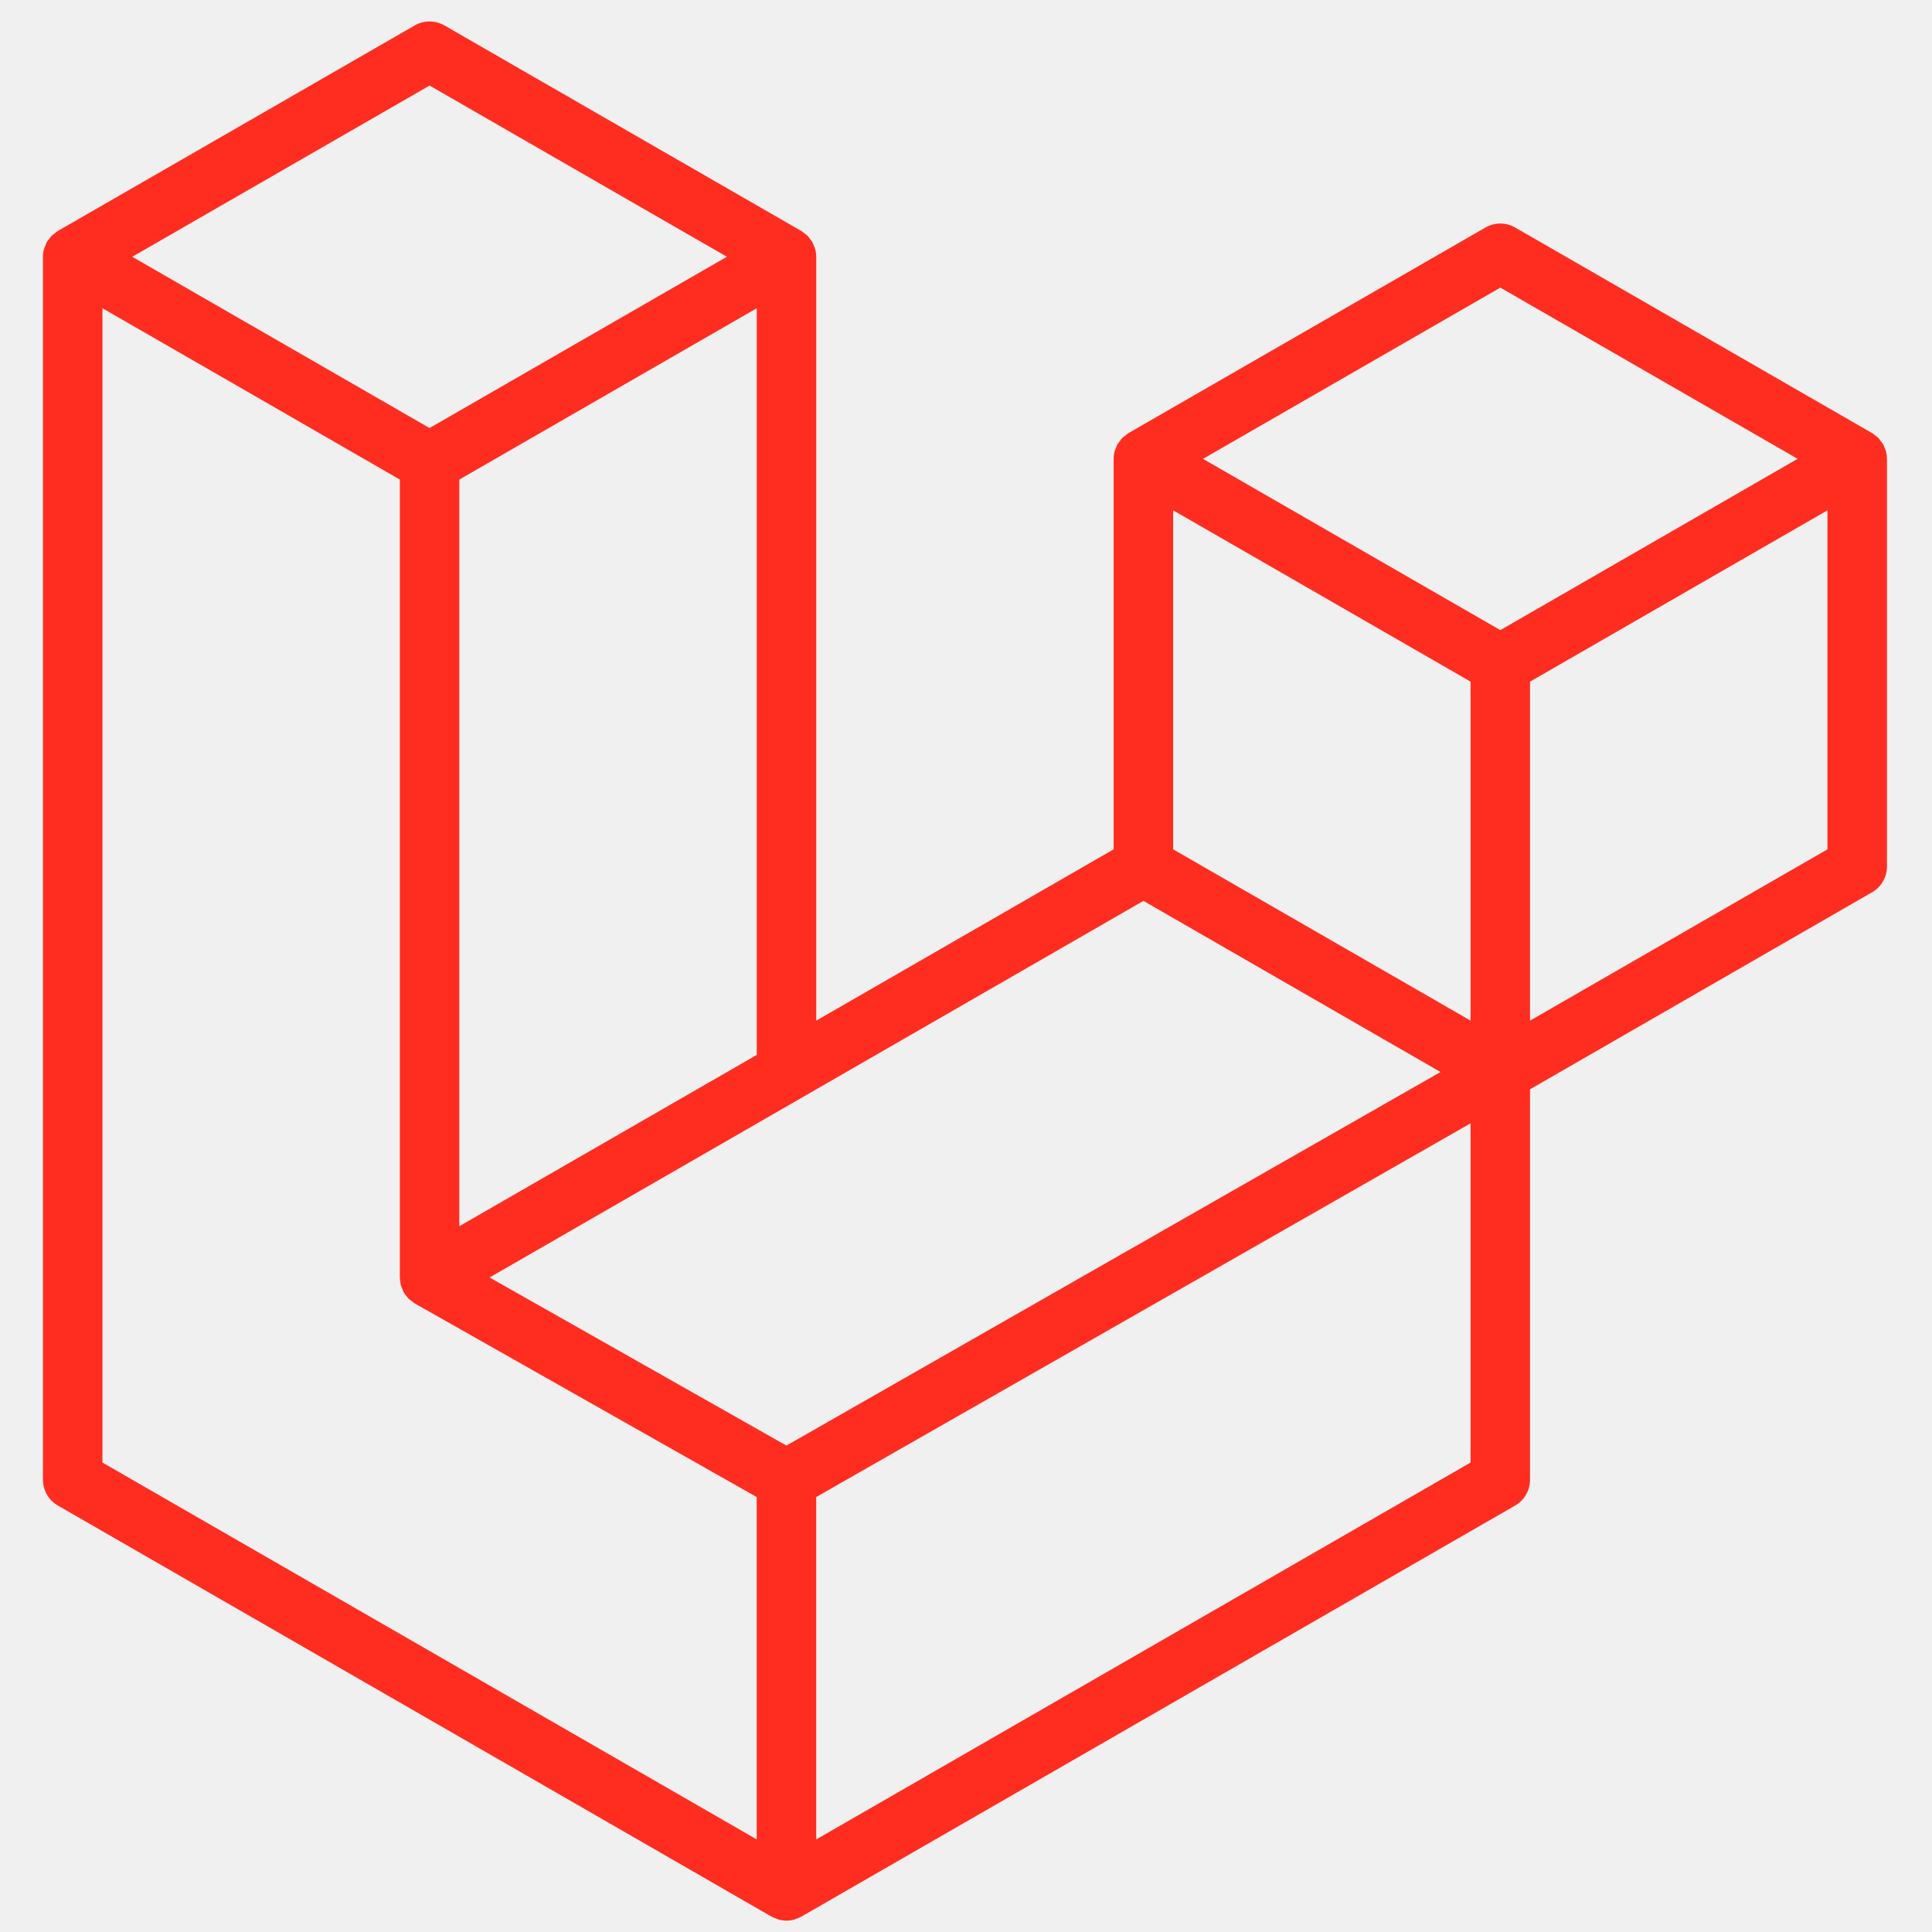
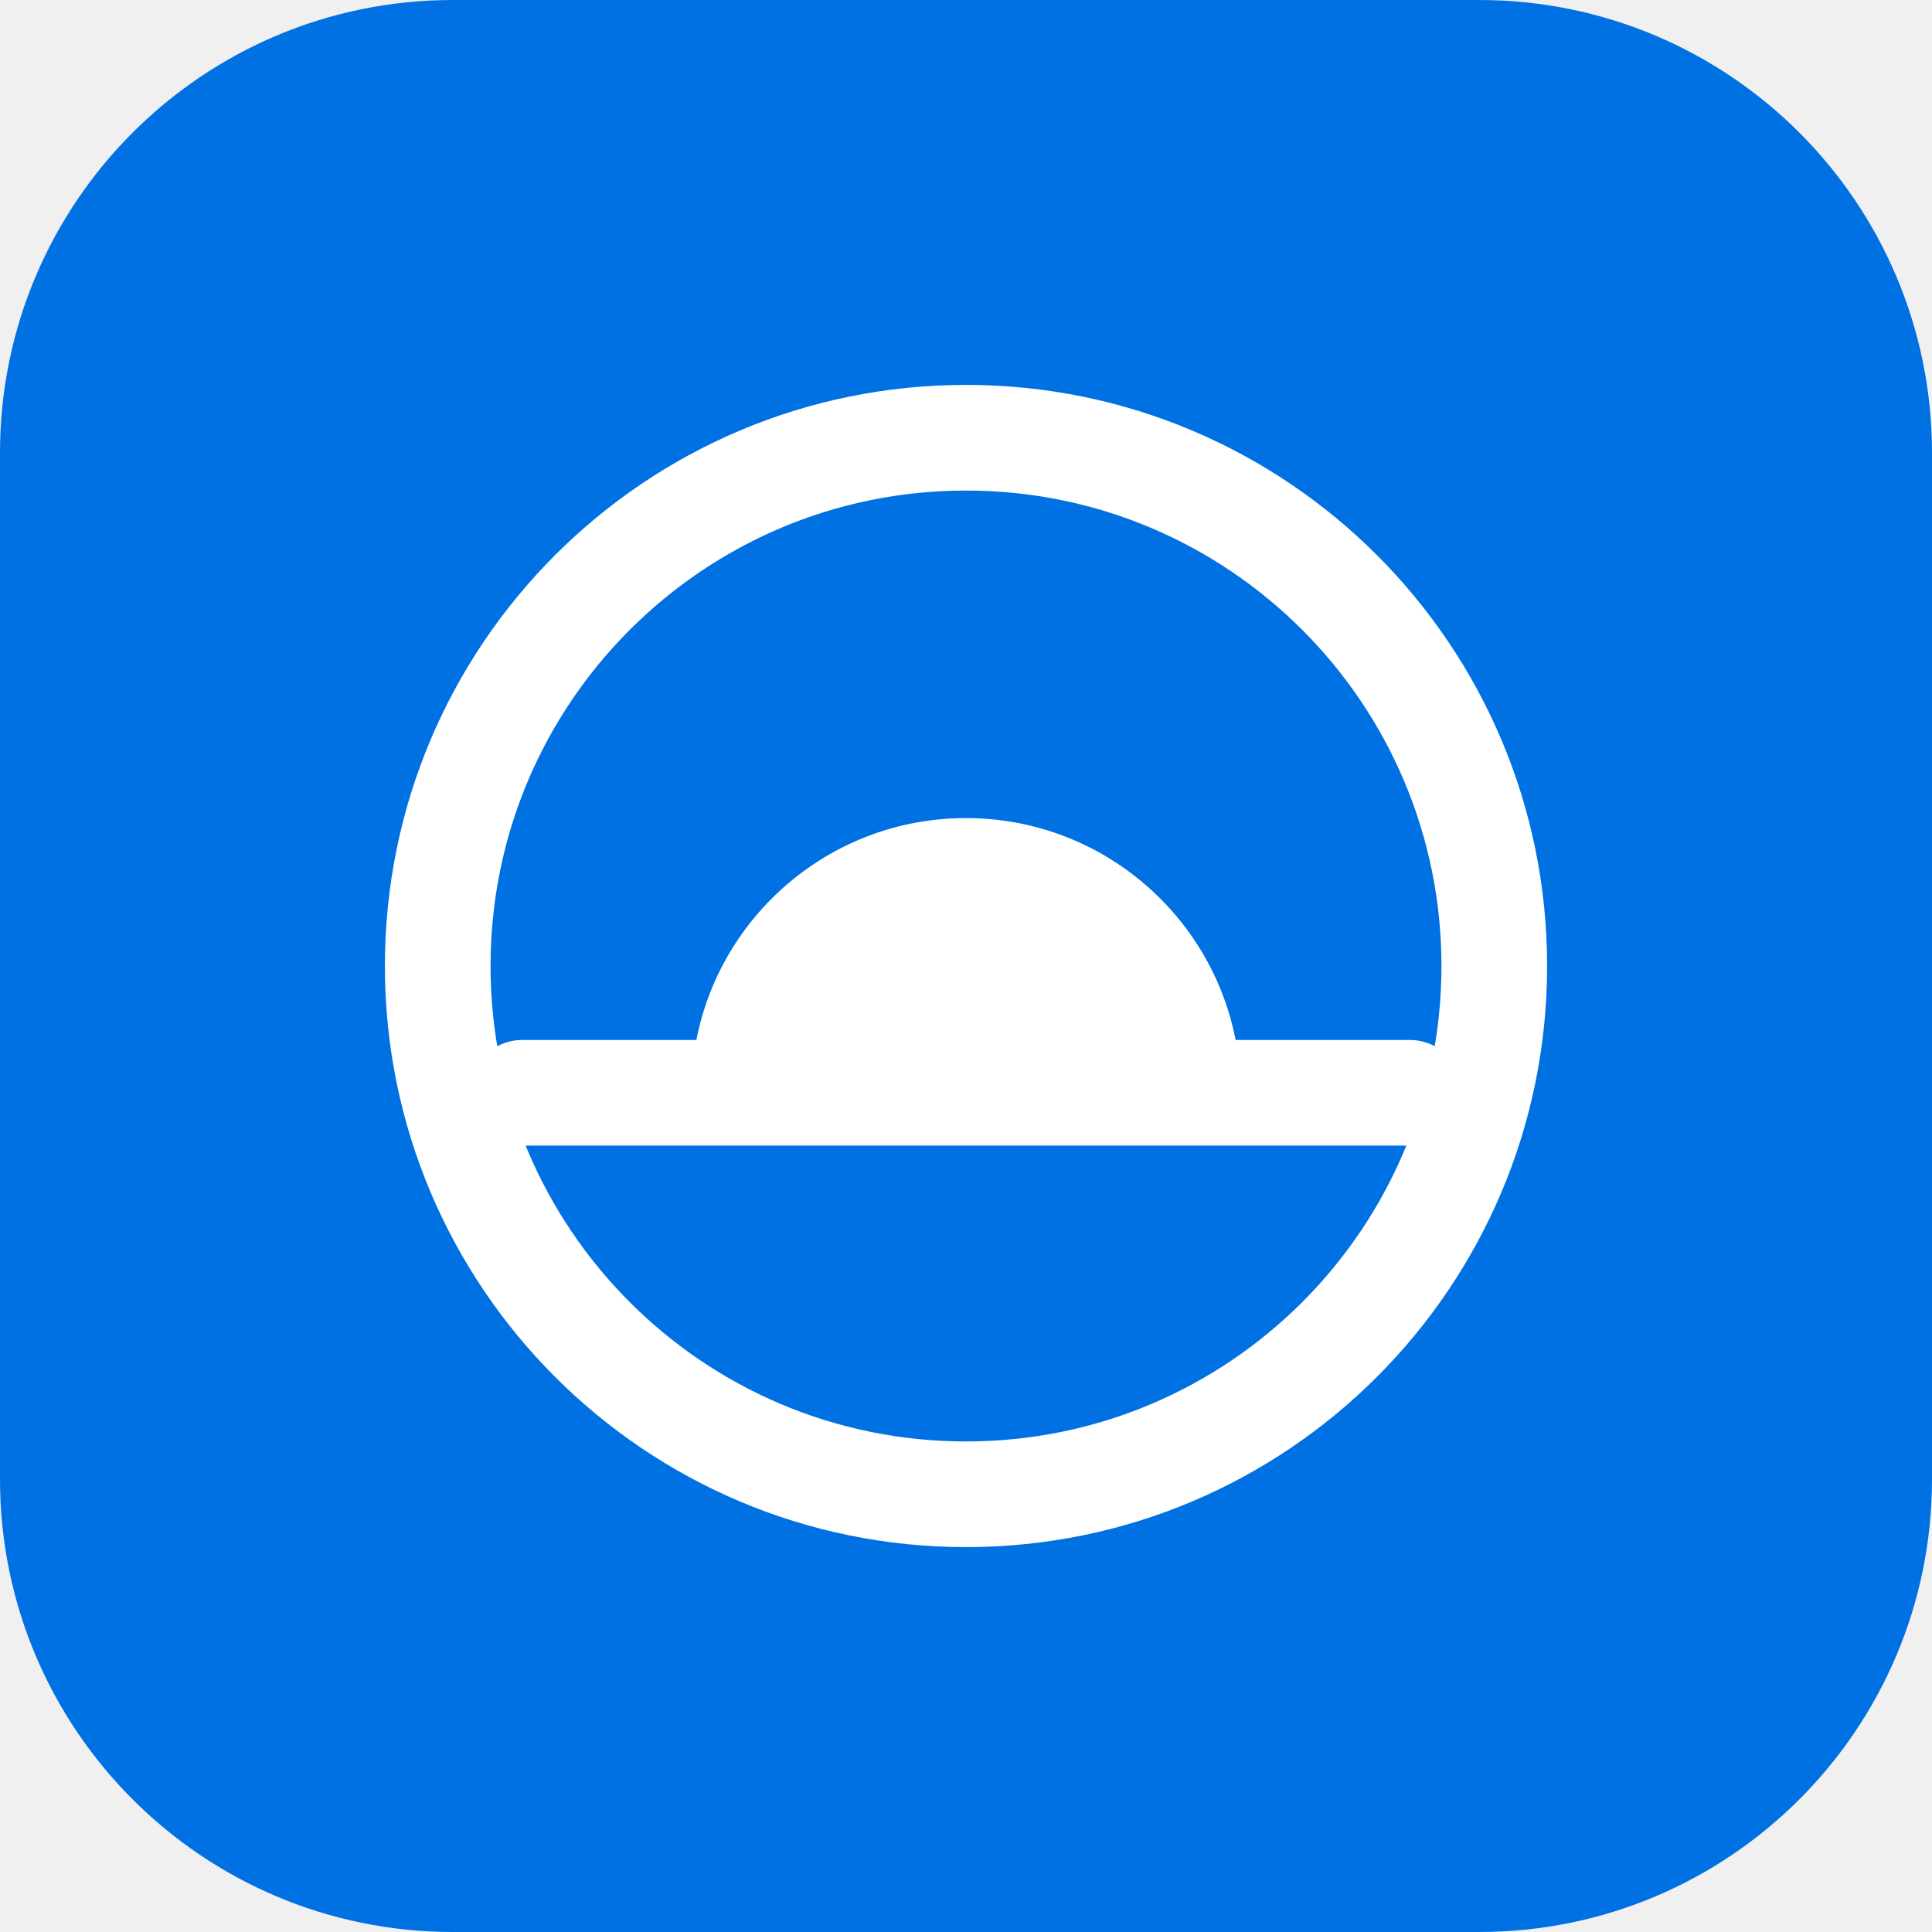
- <svg xmlns="http://www.w3.org/2000/svg" width="166" height="166" viewBox="0 0 166 166" fill="none">
-   <path fill-rule="evenodd" clip-rule="evenodd" d="M162.041 38.759C162.099 38.977 162.129 39.201 162.13 39.426V74.452C162.13 74.902 162.011 75.344 161.786 75.733C161.561 76.122 161.237 76.444 160.847 76.668L131.462 93.594V127.141C131.462 128.054 130.977 128.897 130.186 129.357L68.847 164.683C68.707 164.763 68.554 164.814 68.401 164.868C68.343 164.887 68.289 164.922 68.228 164.938C67.8 165.051 67.349 165.051 66.92 164.938C66.85 164.919 66.786 164.881 66.719 164.855C66.579 164.804 66.432 164.76 66.298 164.683L4.972 129.357C4.583 129.133 4.259 128.81 4.034 128.421C3.808 128.032 3.69 127.591 3.689 127.141L3.689 22.063C3.689 21.834 3.721 21.61 3.779 21.393C3.798 21.32 3.843 21.253 3.868 21.179C3.916 21.045 3.961 20.908 4.031 20.783C4.079 20.7 4.149 20.633 4.206 20.557C4.28 20.454 4.347 20.349 4.433 20.26C4.506 20.186 4.602 20.132 4.685 20.068C4.778 19.992 4.861 19.909 4.966 19.848L35.633 2.185C36.022 1.961 36.462 1.844 36.91 1.844C37.358 1.844 37.798 1.961 38.186 2.185L68.851 19.848H68.857C68.959 19.912 69.045 19.992 69.138 20.065C69.221 20.129 69.313 20.186 69.387 20.257C69.476 20.349 69.54 20.454 69.616 20.557C69.671 20.633 69.744 20.7 69.789 20.783C69.862 20.911 69.904 21.045 69.955 21.179C69.98 21.253 70.025 21.32 70.044 21.396C70.103 21.614 70.133 21.838 70.133 22.063V87.694L95.686 72.974V39.423C95.686 39.2 95.718 38.973 95.775 38.759C95.798 38.683 95.839 38.615 95.865 38.542C95.916 38.408 95.96 38.271 96.031 38.146C96.079 38.063 96.149 37.996 96.203 37.92C96.279 37.818 96.343 37.712 96.433 37.623C96.506 37.549 96.599 37.495 96.681 37.431C96.777 37.355 96.86 37.272 96.962 37.211L127.633 19.548C128.021 19.324 128.461 19.206 128.91 19.206C129.358 19.206 129.798 19.324 130.186 19.548L160.85 37.211C160.959 37.275 161.042 37.355 161.137 37.428C161.217 37.492 161.31 37.549 161.383 37.62C161.473 37.712 161.536 37.818 161.613 37.92C161.67 37.996 161.741 38.063 161.785 38.146C161.859 38.271 161.9 38.408 161.951 38.542C161.98 38.615 162.021 38.683 162.041 38.759ZM157.018 72.974V43.848L146.287 50.028L131.462 58.568V87.694L157.021 72.974H157.018ZM126.354 125.663V96.518L111.771 104.85L70.13 128.626V158.046L126.354 125.663ZM8.801 26.485V125.663L65.018 158.043V128.629L35.649 112L35.64 111.994L35.627 111.988C35.528 111.93 35.445 111.847 35.353 111.777C35.273 111.713 35.18 111.662 35.11 111.592L35.104 111.582C35.021 111.502 34.963 111.403 34.893 111.314C34.829 111.228 34.753 111.154 34.702 111.065L34.699 111.055C34.641 110.96 34.606 110.845 34.565 110.736C34.523 110.64 34.469 110.551 34.443 110.449C34.411 110.328 34.405 110.197 34.392 110.072C34.379 109.976 34.354 109.881 34.354 109.785V109.778V41.205L19.532 32.662L8.801 26.485ZM36.913 7.35L11.364 22.063L36.907 36.777L62.453 22.06L36.907 7.35H36.913ZM50.2 99.174L65.022 90.637V26.485L54.291 32.665L39.466 41.205V105.357L50.2 99.174ZM128.91 24.713L103.363 39.426L128.91 54.14L154.453 39.423L128.91 24.713ZM126.354 58.568L111.529 50.028L100.798 43.848V72.974L115.619 81.511L126.354 87.694V58.568ZM67.571 124.205L105.042 102.803L123.772 92.109L98.245 77.405L68.854 94.334L42.066 109.762L67.571 124.205Z" fill="#FF2D20" />
+ <svg xmlns="http://www.w3.org/2000/svg" viewBox="0 0 32 32">
+   <rect width="32" height="32" rx="7.5" fill="#0071e3" />
+   <g transform="translate(4.8 4.8) scale(0.7)" fill="none">
+     <circle cx="16" cy="16" r="12.5" stroke="#fff" stroke-width="2.5" />
+     <path d="M9.5 19a6.5 6.5 0 0 1 13 0Z" fill="#fff" />
+     <path d="M5.5 19h21" stroke="#fff" stroke-width="2.5" stroke-linecap="round" />
+   </g>
</svg>
